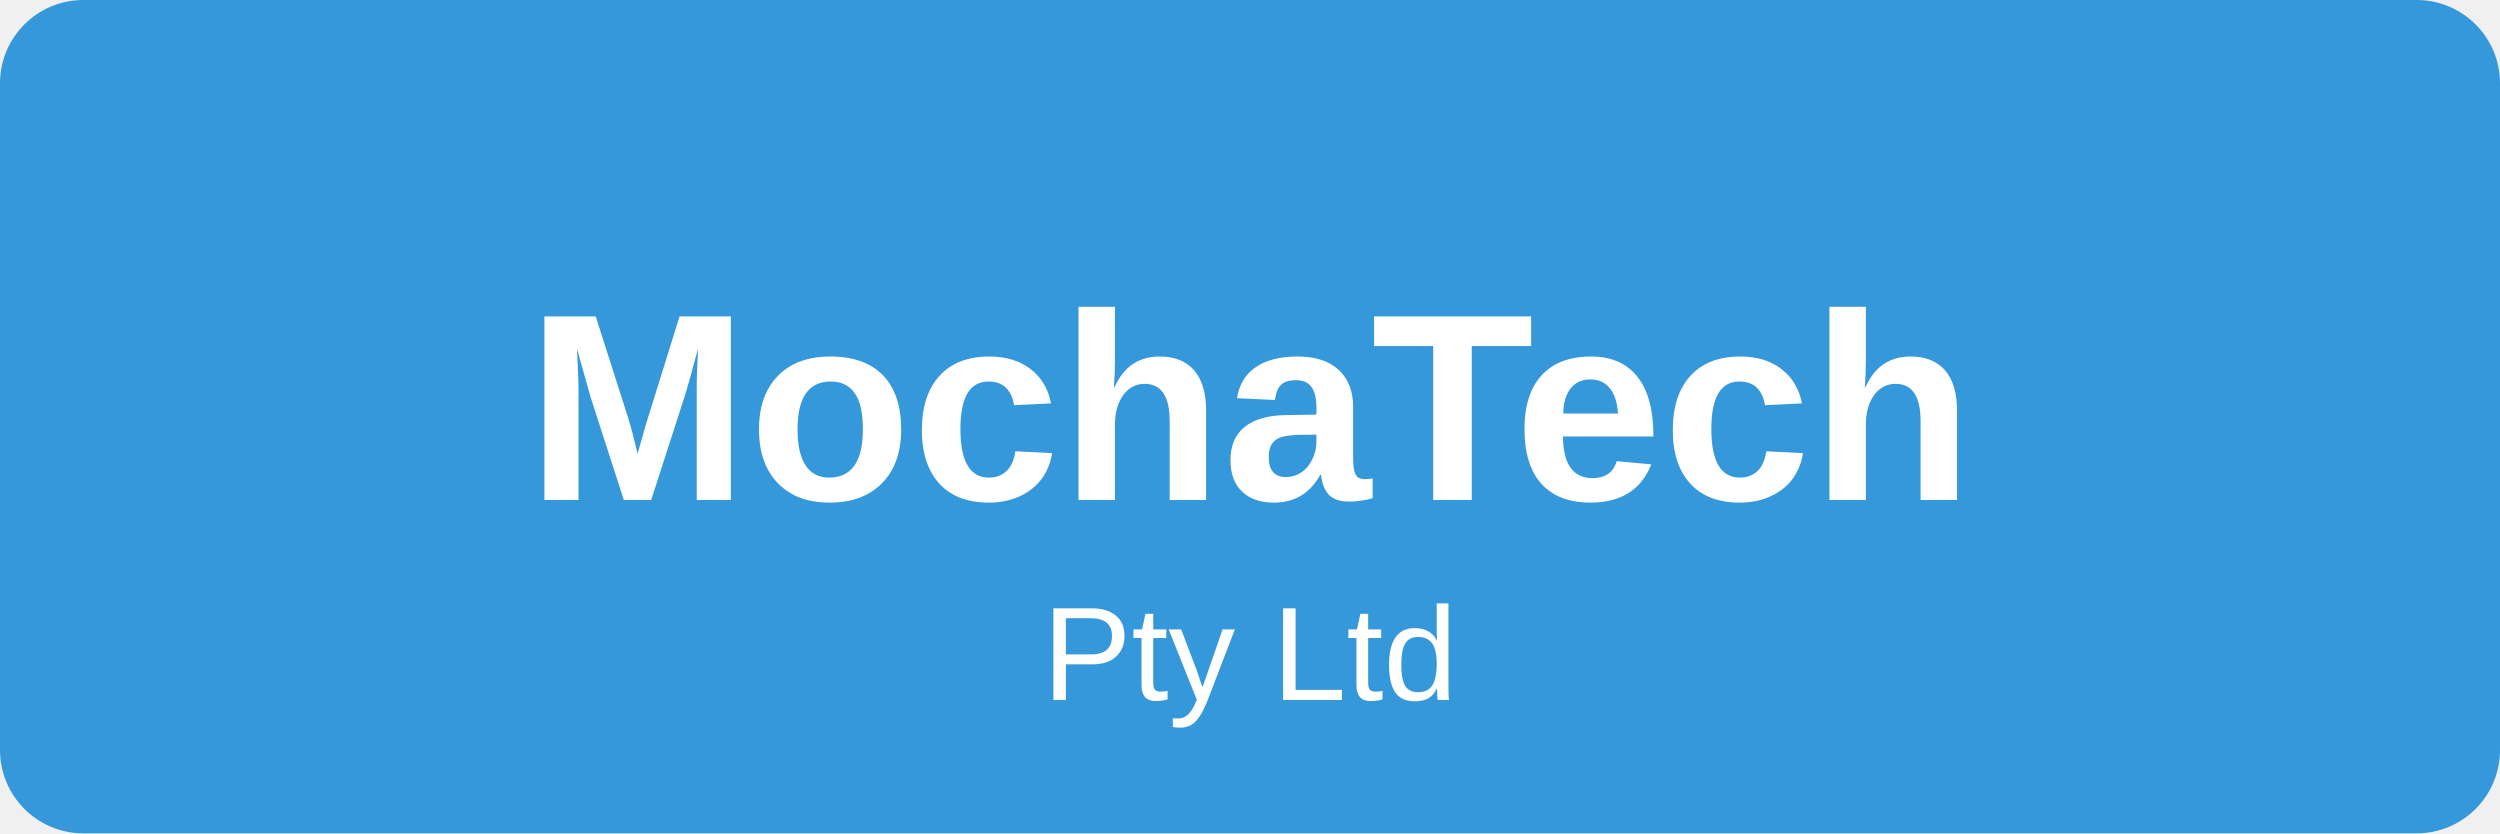
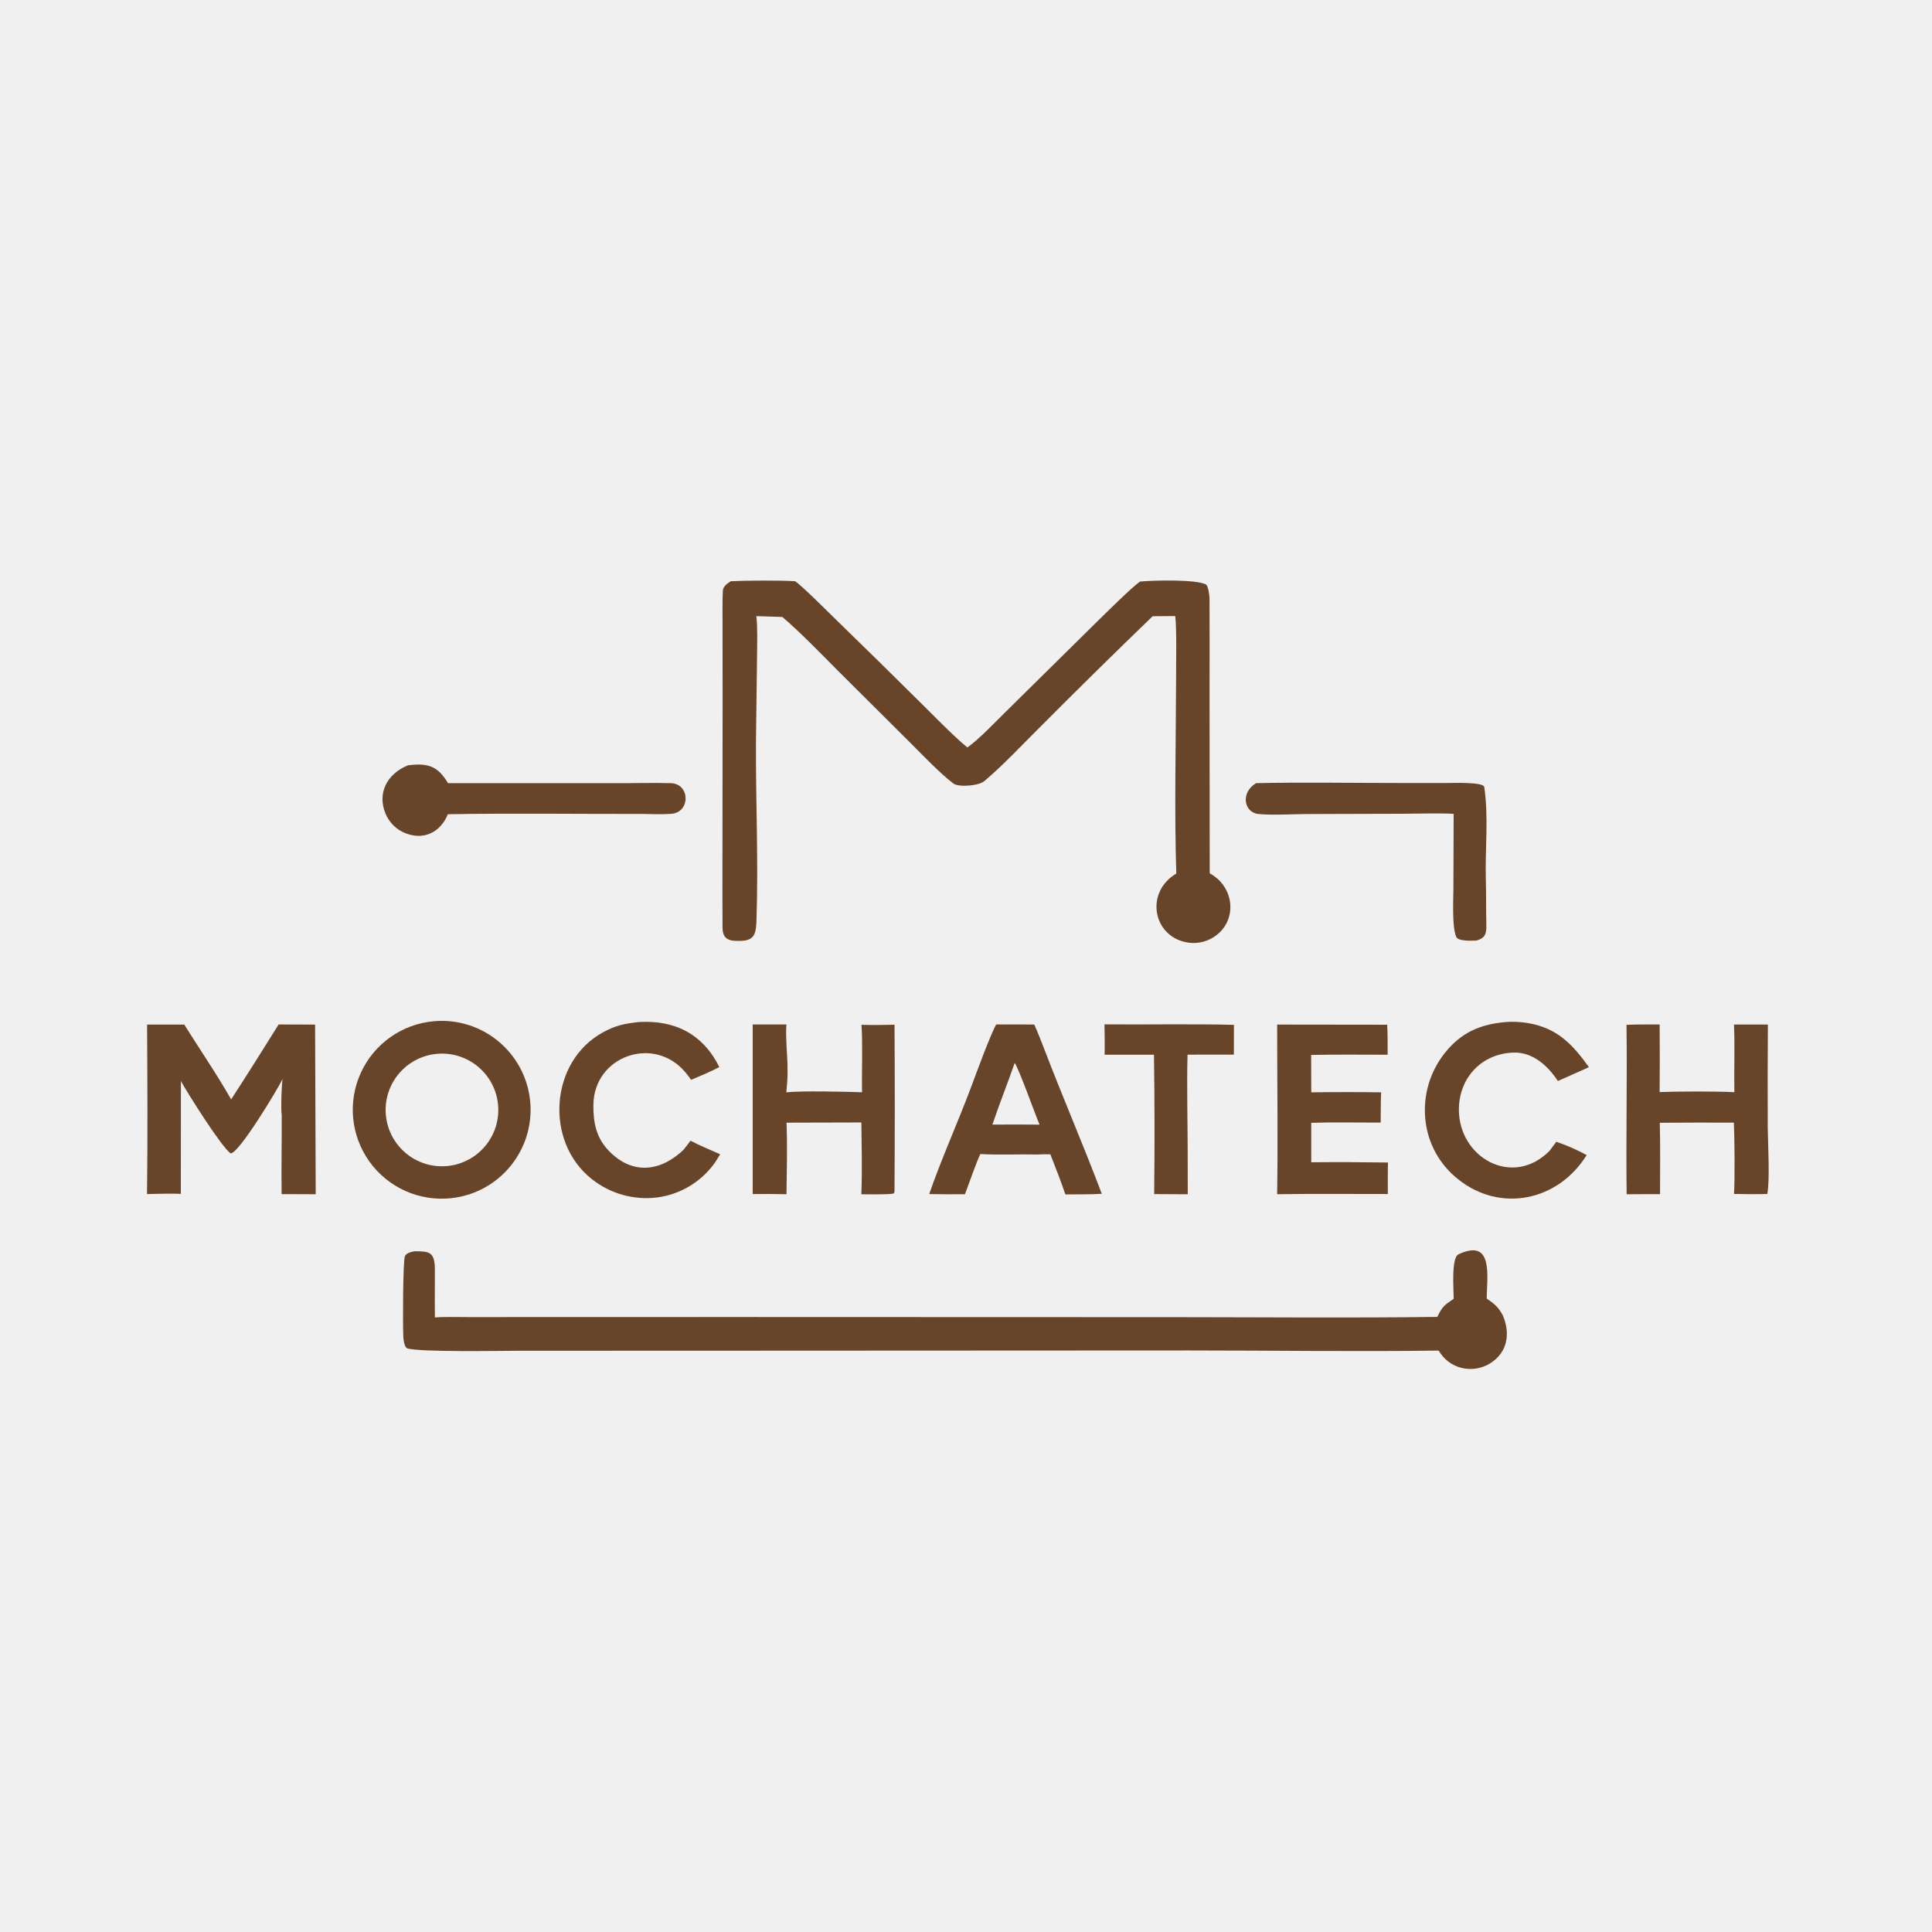
- <svg xmlns="http://www.w3.org/2000/svg" width="150" height="50">
-   <rect width="150" height="50" fill="#3498db" rx="5" />
-   <text x="75" y="30" font-family="Arial, sans-serif" font-size="16" font-weight="bold" fill="white" text-anchor="middle">MochaTech</text>
-   <text x="75" y="42" font-family="Arial, sans-serif" font-size="8" fill="white" text-anchor="middle">Pty Ltd</text>
+ <svg xmlns="http://www.w3.org/2000/svg" version="1.1" style="display: block;" viewBox="0 0 2048 2048" width="1024" height="1024" preserveAspectRatio="none">
+   <path transform="translate(0,0)" fill="rgb(104,69,40)" d="M 774.619 616.129 C 789.31 615.331 828.704 615.074 842.875 616.143 C 850.563 621.283 878.941 649.789 886.958 657.581 C 916.456 686.239 945.8 715.054 974.99 744.025 C 989.962 758.75 1009.6 779.238 1025.41 792.325 C 1037.19 784.295 1054.9 765.466 1065.95 754.691 L 1163.58 658.325 C 1173.33 648.845 1199.07 623.213 1208.47 616.453 C 1222.29 615.186 1268 613.915 1278.63 619.658 C 1281.08 622.429 1282.13 631.426 1282.15 635.215 C 1282.35 668.034 1282.18 701.302 1282.18 734.096 L 1282.35 925.773 C 1309.06 940.154 1312.23 976.615 1286.92 993.153 C 1277.95 999.018 1266.99 1001.01 1256.53 998.674 C 1221.29 990.87 1214.35 945.089 1246.92 926.045 C 1244.83 860.376 1246.52 785.869 1246.7 719.897 C 1246.66 705.29 1247.48 665.51 1245.81 653.052 L 1221.87 653.218 C 1180.98 692.647 1140.5 732.505 1100.44 772.786 C 1082.07 791.024 1063.54 810.984 1043.79 827.659 C 1038.59 833.008 1016.21 834.779 1010.74 830.617 C 995.932 819.352 979.255 801.593 966.074 788.5 L 888.245 710.994 C 871.077 693.775 847.427 669.312 829.314 653.99 L 801.731 653.131 C 803.221 664.22 802.555 683.722 802.494 695.633 L 801.352 786.461 C 801.053 849.782 804.038 913.33 801.849 976.691 C 801.311 988.707 800.137 996.746 786.286 997.299 C 775.361 997.736 766.027 997.441 765.91 983.565 C 765.682 956.649 765.816 929.625 765.838 902.671 L 765.987 741.066 L 765.919 660.837 C 765.91 649.737 765.706 637.25 766.234 626.136 C 766.447 621.656 771.067 618.432 774.619 616.129 z" />
+   <path transform="translate(0,0)" fill="rgb(104,69,40)" d="M 1540.98 1376.76 C 1540.99 1367.66 1538.16 1333.34 1546.01 1329.65 C 1583.94 1311.8 1575.98 1354.29 1576 1376.55 C 1584.24 1382.17 1588.39 1385.67 1593.11 1394.45 C 1601.16 1413.69 1598.26 1433.43 1579.67 1445.19 C 1570.59 1450.84 1559.6 1452.58 1549.21 1450 C 1538.56 1447.35 1530.64 1440.93 1524.98 1431.67 C 1437.65 1432.87 1347.81 1431.55 1260.2 1431.55 L 742.118 1431.8 L 552.439 1431.85 C 530.989 1431.86 444.089 1433.55 431.393 1429.22 C 430.386 1428.34 429.744 1427.55 429.268 1426.28 C 428.152 1423.31 427.701 1420.01 427.522 1416.85 C 426.964 1407.07 426.986 1335.26 429.347 1331.34 C 431.495 1327.78 435.918 1327.12 439.621 1326.37 C 454.898 1326.41 460.905 1326.99 460.979 1345.27 C 461.048 1362.34 460.785 1379.46 461.025 1396.54 C 471.128 1395.74 487.507 1396.19 497.931 1396.18 L 564.882 1396.15 L 775.998 1396.1 L 1248.78 1396.25 C 1339.64 1396.31 1432.97 1397.2 1523.63 1395.96 C 1528.95 1384.88 1530.98 1383.59 1540.98 1376.76 z" />
+   <path transform="translate(0,0)" fill="rgb(104,69,40)" d="M 460.05 1082.53 C 511.538 1078.06 557.019 1115.89 562.002 1167.33 C 566.985 1218.77 529.611 1264.63 478.222 1270.13 C 444.519 1273.74 411.474 1258.97 391.683 1231.45 C 371.891 1203.93 368.401 1167.9 382.543 1137.1 C 396.685 1106.29 426.28 1085.46 460.05 1082.53 z M 476.38 1235.78 C 509.2 1231.41 532.2 1201.17 527.649 1168.38 C 523.097 1135.58 492.732 1112.75 459.963 1117.49 C 427.452 1122.18 404.84 1152.26 409.355 1184.8 C 413.871 1217.33 443.819 1240.11 476.38 1235.78 z" />
+   <path transform="translate(0,0)" fill="rgb(104,69,40)" d="M 295.351 1085.99 L 334.014 1086.1 L 334.666 1265.94 L 298.537 1265.8 C 298.096 1238.35 298.8 1209.93 298.638 1182.25 C 297.57 1175.46 298.494 1150.4 299.514 1143.87 C 294.397 1154.44 253.13 1223.03 244.506 1222.62 C 235.016 1216.34 198.489 1158.32 191.78 1145.96 L 191.687 1265.59 C 182.856 1264.93 165.326 1265.62 155.84 1265.74 C 156.601 1206.64 156.238 1145.2 155.909 1086.07 L 195.323 1086.07 C 211.323 1111.71 230.357 1139.55 245.004 1165.41 C 261.883 1139.55 278.975 1112.18 295.351 1085.99 z" />
+   <path transform="translate(0,0)" fill="rgb(104,69,40)" d="M 1056.01 1086.01 C 1069.45 1085.91 1082.9 1085.93 1096.34 1086.06 C 1099.84 1093.63 1103.52 1103.11 1106.52 1110.95 C 1126.3 1162.61 1148.43 1213.77 1167.94 1265.46 C 1157.2 1266.29 1140.7 1265.91 1129.36 1266.14 C 1124.62 1252.08 1118.78 1237.53 1113.43 1223.61 C 1108.48 1223.44 1104.93 1223.57 1100.03 1223.82 C 1080.38 1223.4 1058.32 1224.48 1039.17 1223.32 C 1034.56 1233.08 1027.07 1255 1022.85 1265.94 C 1010.23 1266.05 997.613 1265.99 984.994 1265.75 C 997.93 1228.23 1016.15 1188.08 1030.14 1150.4 C 1035.21 1136.76 1050.12 1096.18 1056.01 1086.01 z M 1080.05 1192.04 L 1101.97 1192.16 C 1097.2 1181.08 1080.21 1133.16 1075.6 1126.75 C 1068.09 1148.61 1059.21 1170.54 1051.99 1192.1 L 1080.05 1192.04 z" />
+   <path transform="translate(0,0)" fill="rgb(104,69,40)" d="M 797.892 1086.01 L 833.679 1086 C 832.827 1093.94 833.698 1108.06 834.205 1116.35 C 835.179 1132.26 835.201 1142.12 833.55 1157.98 C 847.904 1156.08 898.355 1157.28 913.806 1157.84 C 913.384 1137.31 914.617 1105.15 913.203 1086.33 C 924.044 1086.72 937.391 1086.51 948.236 1086.24 C 948.615 1145.24 948.602 1204.24 948.196 1263.25 L 947.449 1265.15 C 942.442 1266.44 919.989 1266.02 913.056 1266 C 914.077 1241.34 913.39 1214.62 913.083 1189.86 L 833.749 1190.07 C 834.743 1217.72 834.006 1238.28 833.713 1265.93 C 821.778 1265.65 809.839 1265.59 797.902 1265.75 L 797.892 1086.01 z" />
+   <path transform="translate(0,0)" fill="rgb(104,69,40)" d="M 1724.16 1086.38 C 1734.74 1085.79 1748.52 1086.06 1759.29 1086 C 1759.48 1109.88 1759.48 1133.76 1759.28 1157.64 C 1777.68 1156.86 1820.52 1156.75 1838.49 1157.76 C 1838.08 1134.02 1839.13 1109.72 1838.1 1086.04 L 1874.04 1086.02 C 1873.78 1122.61 1873.73 1159.2 1873.89 1195.79 C 1874.06 1210.53 1876.31 1251.78 1873.37 1265.69 C 1861.46 1266.01 1850.02 1265.81 1838.12 1265.63 C 1839.13 1249.94 1838.7 1205.75 1837.98 1190.04 C 1811.8 1189.91 1785.62 1189.96 1759.44 1190.19 C 1760.14 1214.38 1759.65 1241.43 1759.72 1265.82 C 1747.89 1265.94 1736.2 1265.74 1724.3 1265.95 C 1723.54 1206.29 1724.96 1146.08 1724.16 1086.38 z" />
+   <path transform="translate(0,0)" fill="rgb(104,69,40)" d="M 1353.84 1086.1 L 1470.46 1086.25 C 1471.09 1096.05 1470.88 1108.09 1470.96 1118.06 C 1444.18 1118.03 1416.57 1117.7 1389.86 1118.3 L 1390 1157.92 C 1414.68 1157.57 1439.36 1157.57 1464.04 1157.91 C 1463.57 1167.92 1463.7 1179.8 1463.58 1189.96 C 1439.28 1190.09 1414.19 1189.44 1389.98 1190.23 L 1389.98 1232.06 C 1417.09 1231.81 1444.2 1231.9 1471.3 1232.31 C 1471 1243.02 1471.2 1254.9 1471.16 1265.7 C 1432.31 1265.75 1392.59 1265.32 1353.83 1265.91 C 1354.75 1206.62 1353.82 1145.59 1353.84 1086.1 z" />
+   <path transform="translate(0,0)" fill="rgb(104,69,40)" d="M 1595.96 1083.41 C 1603.66 1082.83 1611.41 1083.16 1619.03 1084.39 C 1650.49 1089.52 1666.86 1106.83 1684.34 1131.27 L 1651.44 1145.91 C 1640.59 1129.56 1624.73 1115 1603.97 1115.78 C 1570.28 1117.06 1546.75 1142.63 1546.48 1175.73 C 1546.08 1226.89 1603.12 1259.63 1642.51 1220.01 L 1649.73 1210.31 C 1660.85 1214.09 1671.62 1218.81 1681.93 1224.43 C 1651.79 1273.07 1590.42 1286.05 1545.48 1249.9 C 1525.94 1234.47 1513.48 1211.78 1510.96 1187.01 C 1508.2 1161.04 1516.01 1135.06 1532.62 1114.91 C 1549.89 1093.96 1569.66 1085.76 1595.96 1083.41 z" />
+   <path transform="translate(0,0)" fill="rgb(104,69,40)" d="M 676.744 1083.42 C 715.406 1080.97 745.18 1096.22 762.542 1131.15 C 753.624 1135.8 741.843 1140.82 732.621 1144.67 C 730.637 1141.8 728.513 1139.03 726.259 1136.37 C 692.851 1097.09 629.803 1119.52 629.041 1170.86 C 628.764 1189.5 631.766 1205.73 645.205 1219.73 C 669.947 1245.5 699.565 1242.38 724.316 1219.1 C 726.708 1216.29 729.644 1212.2 731.963 1209.19 C 741.02 1214.01 753.824 1219.29 763.382 1223.58 C 761.041 1227.39 758.889 1231.18 756.176 1234.76 C 741.771 1253.74 720.388 1266.18 696.772 1269.33 C 671.956 1272.45 646.927 1265.45 627.34 1249.89 C 577.086 1210.26 582.67 1125.25 639.07 1094.38 C 652.675 1086.93 661.52 1085.23 676.744 1083.42 z" />
+   <path transform="translate(0,0)" fill="rgb(104,69,40)" d="M 1331.59 830.153 C 1382.01 829.11 1434.96 830.022 1485.65 830.003 L 1535.02 829.992 C 1540.05 829.992 1572.54 828.832 1573.35 834.196 C 1578.13 865.825 1574.17 900.157 1575.04 932.384 C 1575.48 948.563 1575.21 965.046 1575.58 981.259 C 1575.74 990.413 1573.76 994.584 1565.24 996.985 C 1559.62 997.15 1545.93 998.022 1543.7 993.144 C 1538.99 982.865 1540.66 952.787 1540.67 941.656 L 1540.93 862.704 C 1525.41 861.794 1503.31 862.561 1487.31 862.606 L 1385.93 862.9 C 1370.52 862.972 1348.54 864.362 1333.9 862.857 C 1318.59 861.283 1314.73 840.026 1331.59 830.153 z" />
+   <path transform="translate(0,0)" fill="rgb(104,69,40)" d="M 432.495 811.25 C 453.216 808.786 463.896 811.528 474.883 830.171 L 651.062 830.166 C 671.144 830.346 691.21 829.578 711.228 830.197 C 731.714 830.831 732.149 861.42 711.263 862.737 C 700.816 863.395 690.694 862.957 680.25 862.795 C 612.489 862.932 542.286 861.89 474.779 863.123 C 466.83 882.274 449.349 891.049 429.576 883.16 C 420.178 879.407 412.68 872.036 408.766 862.704 C 399.31 840.349 410.928 819.881 432.495 811.25 z" />
+   <path transform="translate(0,0)" fill="rgb(104,69,40)" d="M 1170.78 1085.85 C 1216.49 1086.27 1262.18 1085.22 1308.02 1086.37 L 1307.96 1117.92 L 1258.84 1117.97 C 1257.96 1149.88 1258.91 1186.24 1258.98 1218.5 L 1259.07 1265.97 L 1223.47 1265.77 C 1224.04 1216.53 1223.97 1167.29 1223.26 1118.05 L 1170.93 1118.02 C 1171.21 1107.38 1170.93 1096.51 1170.78 1085.85 z" />
</svg>
